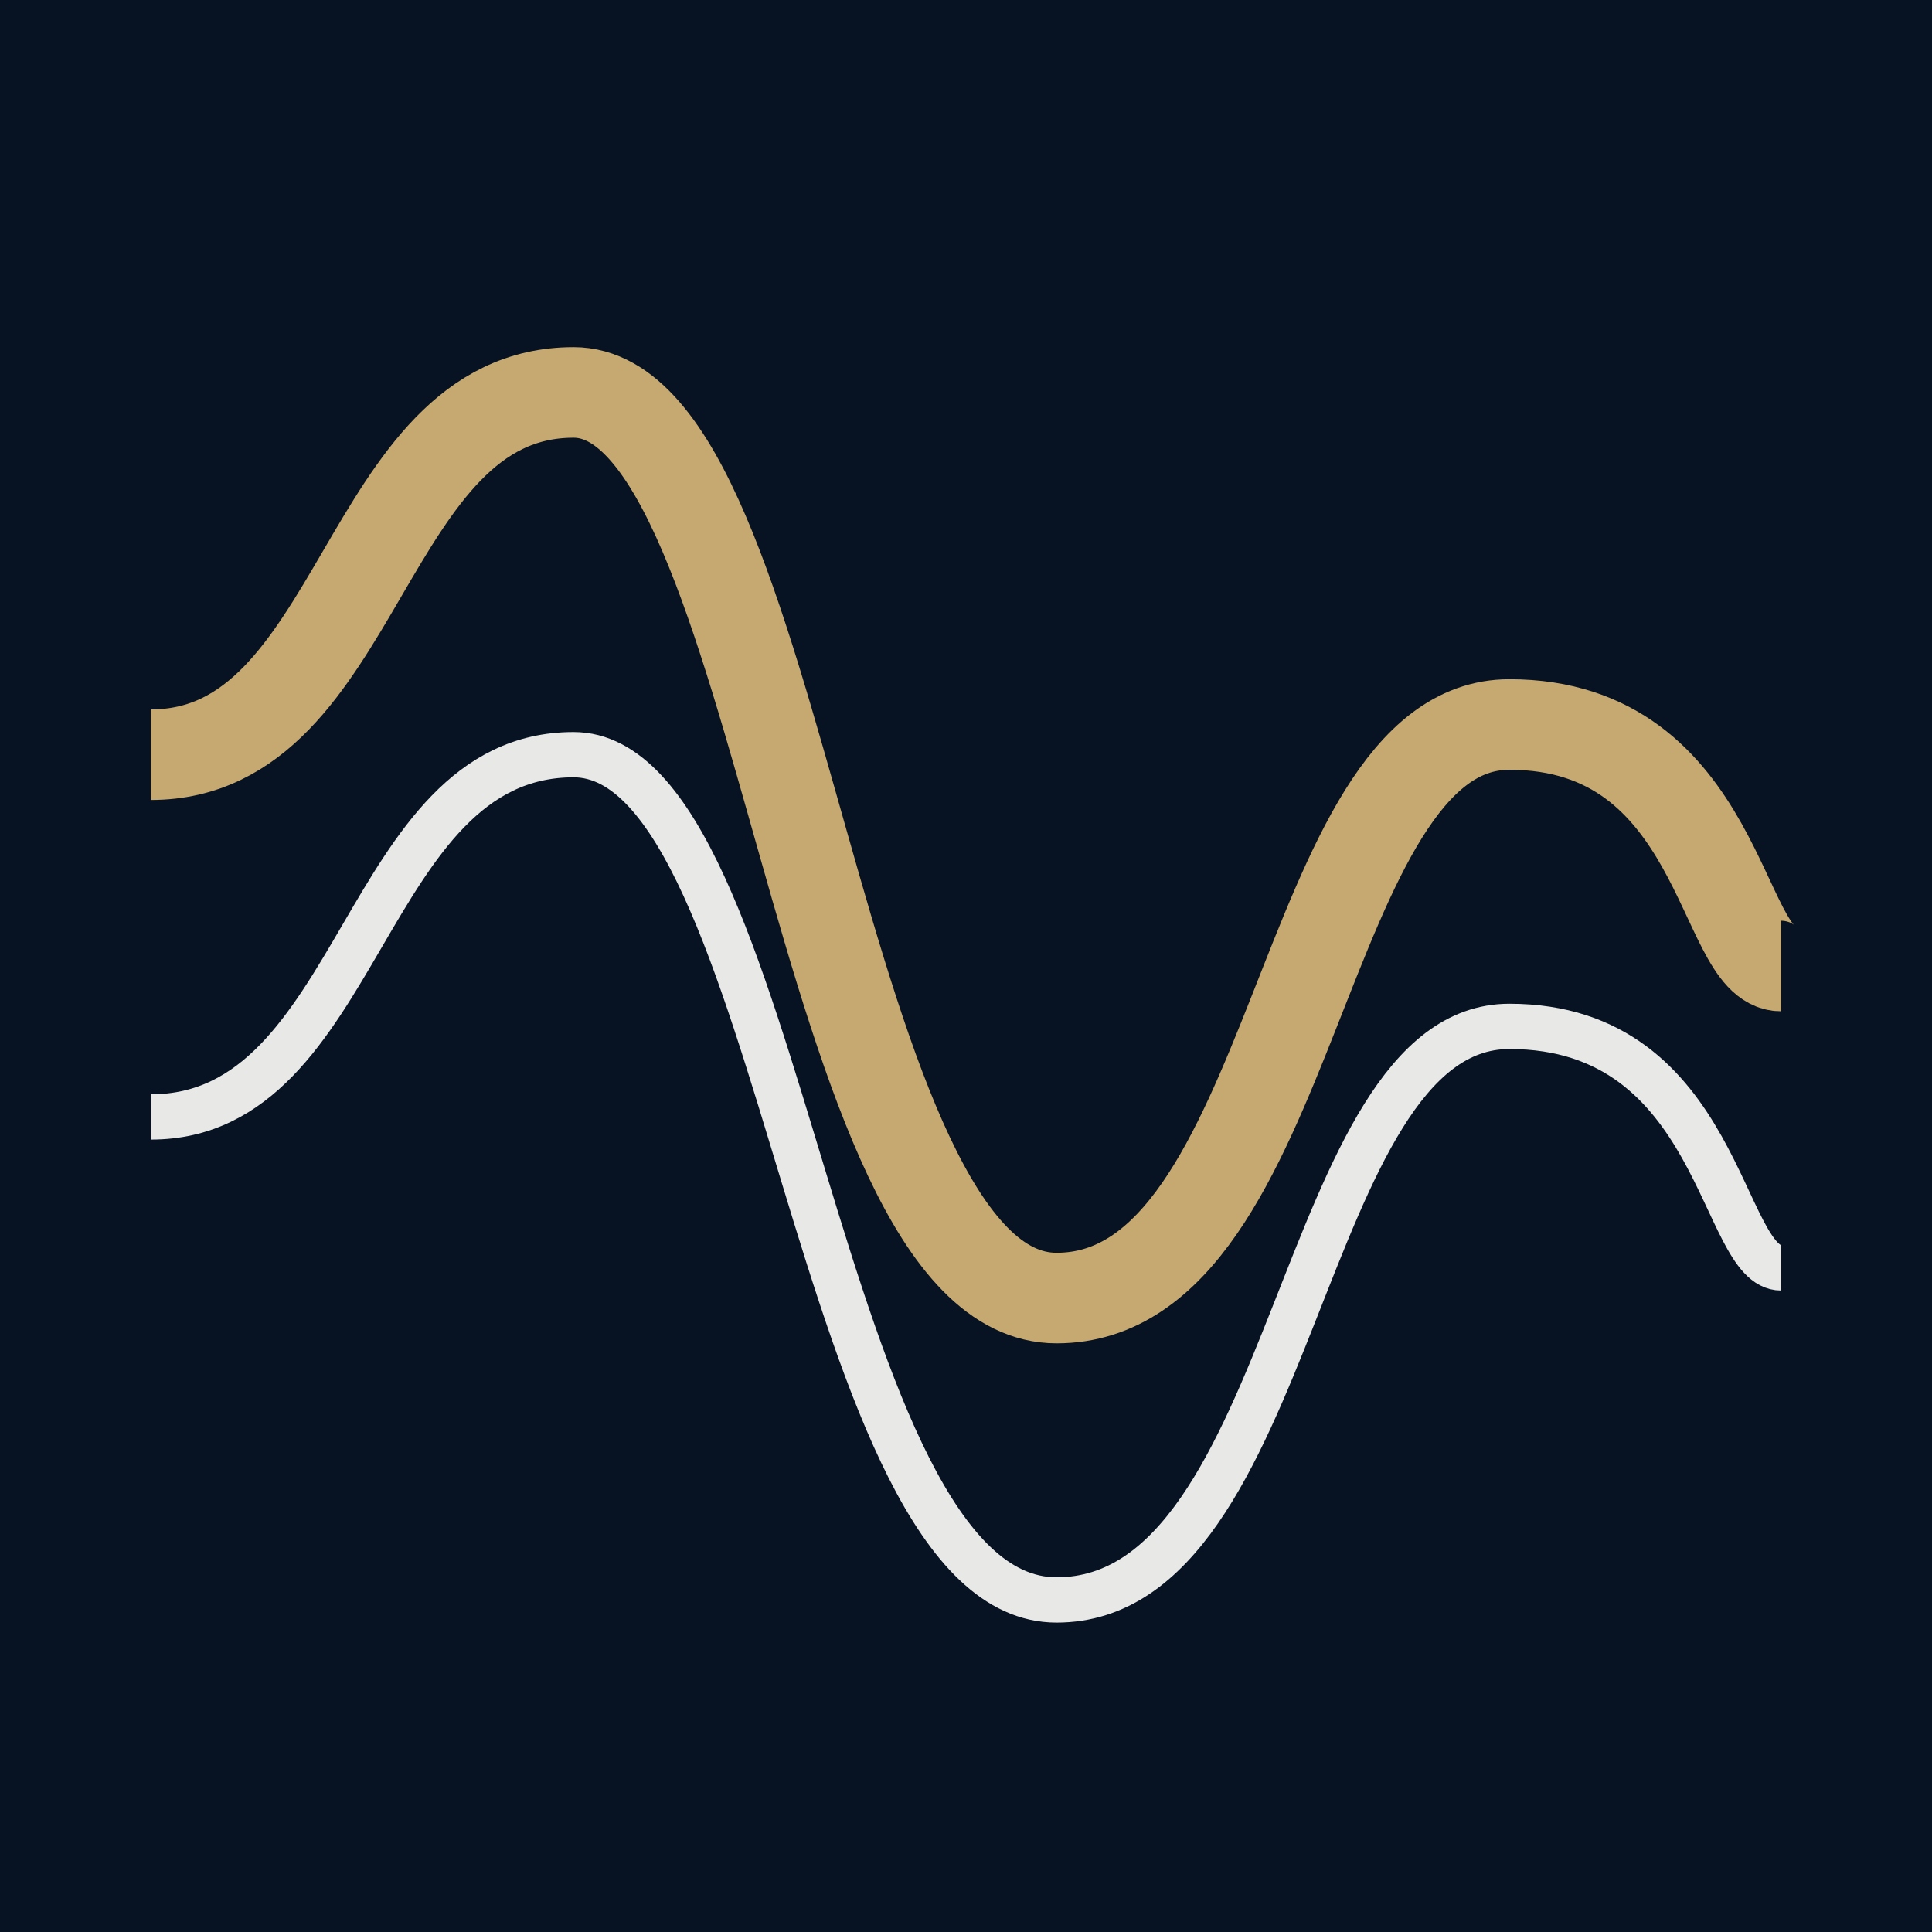
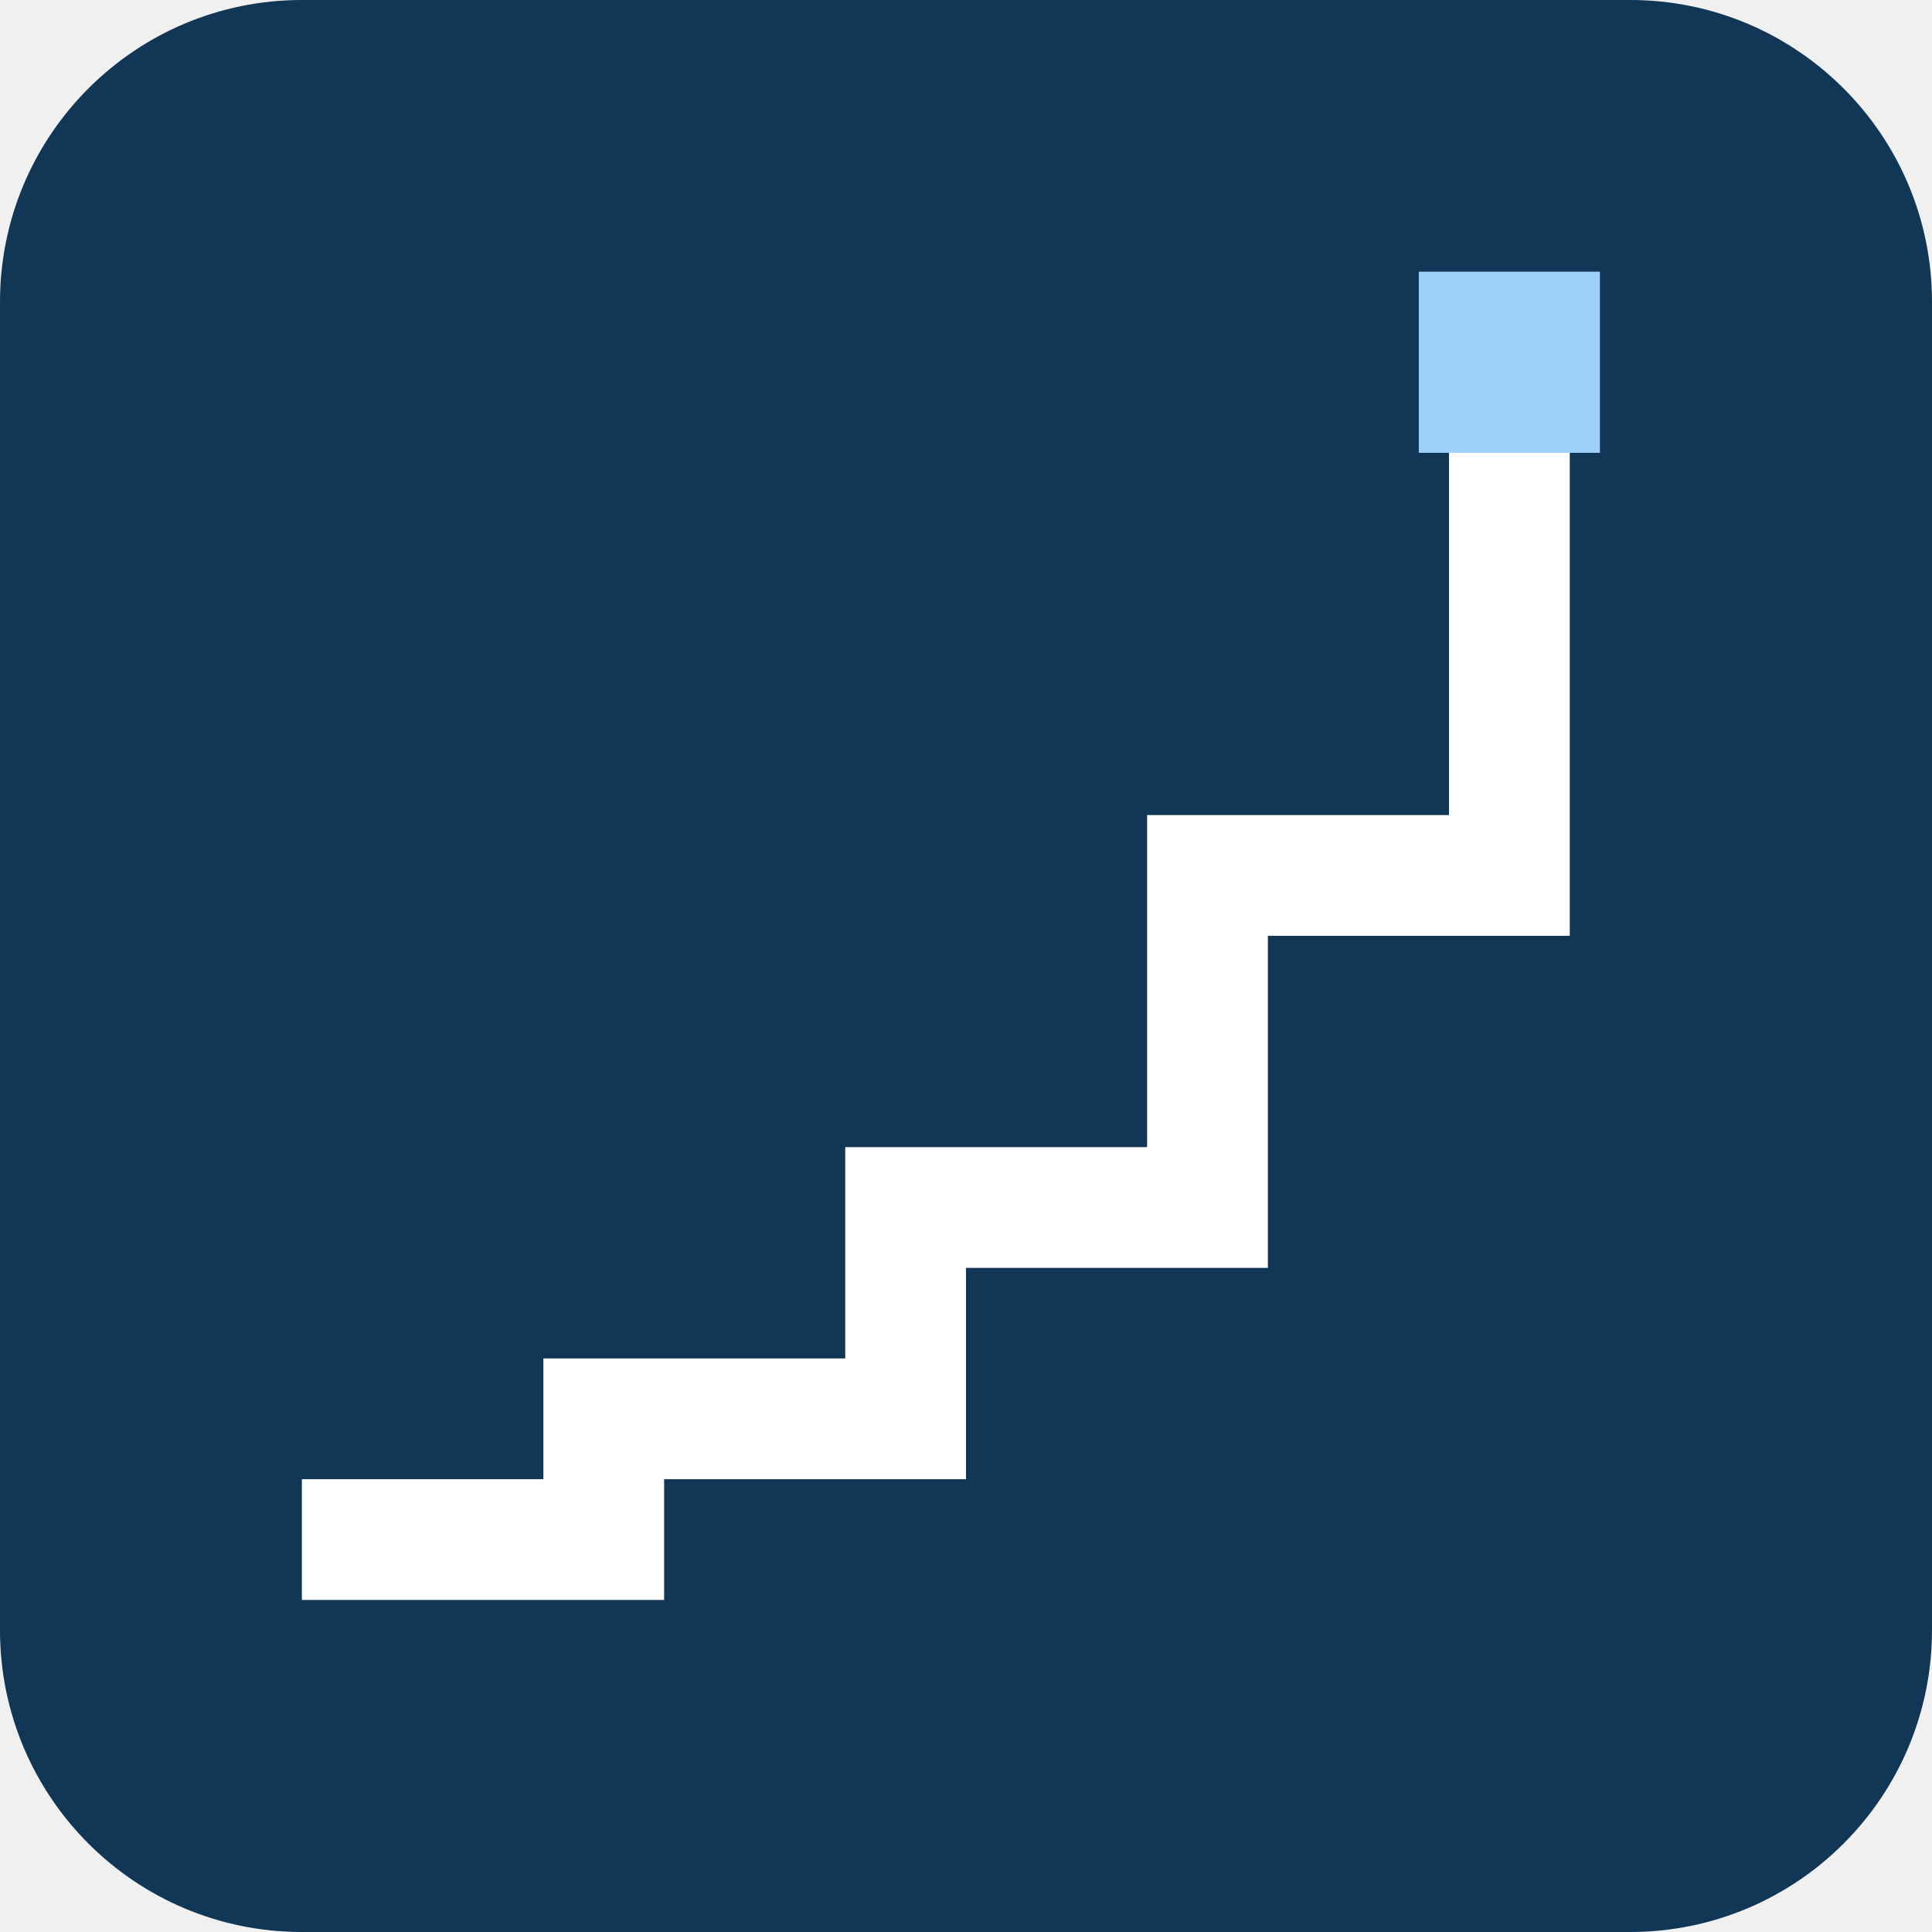
<svg xmlns="http://www.w3.org/2000/svg" viewBox="0 0 64 64">
-   <rect width="64" height="64" fill="#071323" />
-   <path d="M5 25C12 25 12 13 19 13s8 30 16 30 8-19 15-19 7 8 9 8" fill="none" stroke="#c6a871" stroke-width="3" />
-   <path d="M5 37C12 37 12 25 19 25s8 28 16 28 8-19 15-19 7 8 9 8" fill="none" stroke="#e8e9e7" stroke-width="1.5" />
+   <rect width="64" height="64" rx="10" fill="#123655" />
+   <path d="M10 51H20V47H30V40H40V29H50V12" stroke="white" stroke-width="4" fill="none" />
+   <path d="M47 9h6v6h-6z" fill="#9ed0fc" />
</svg>
